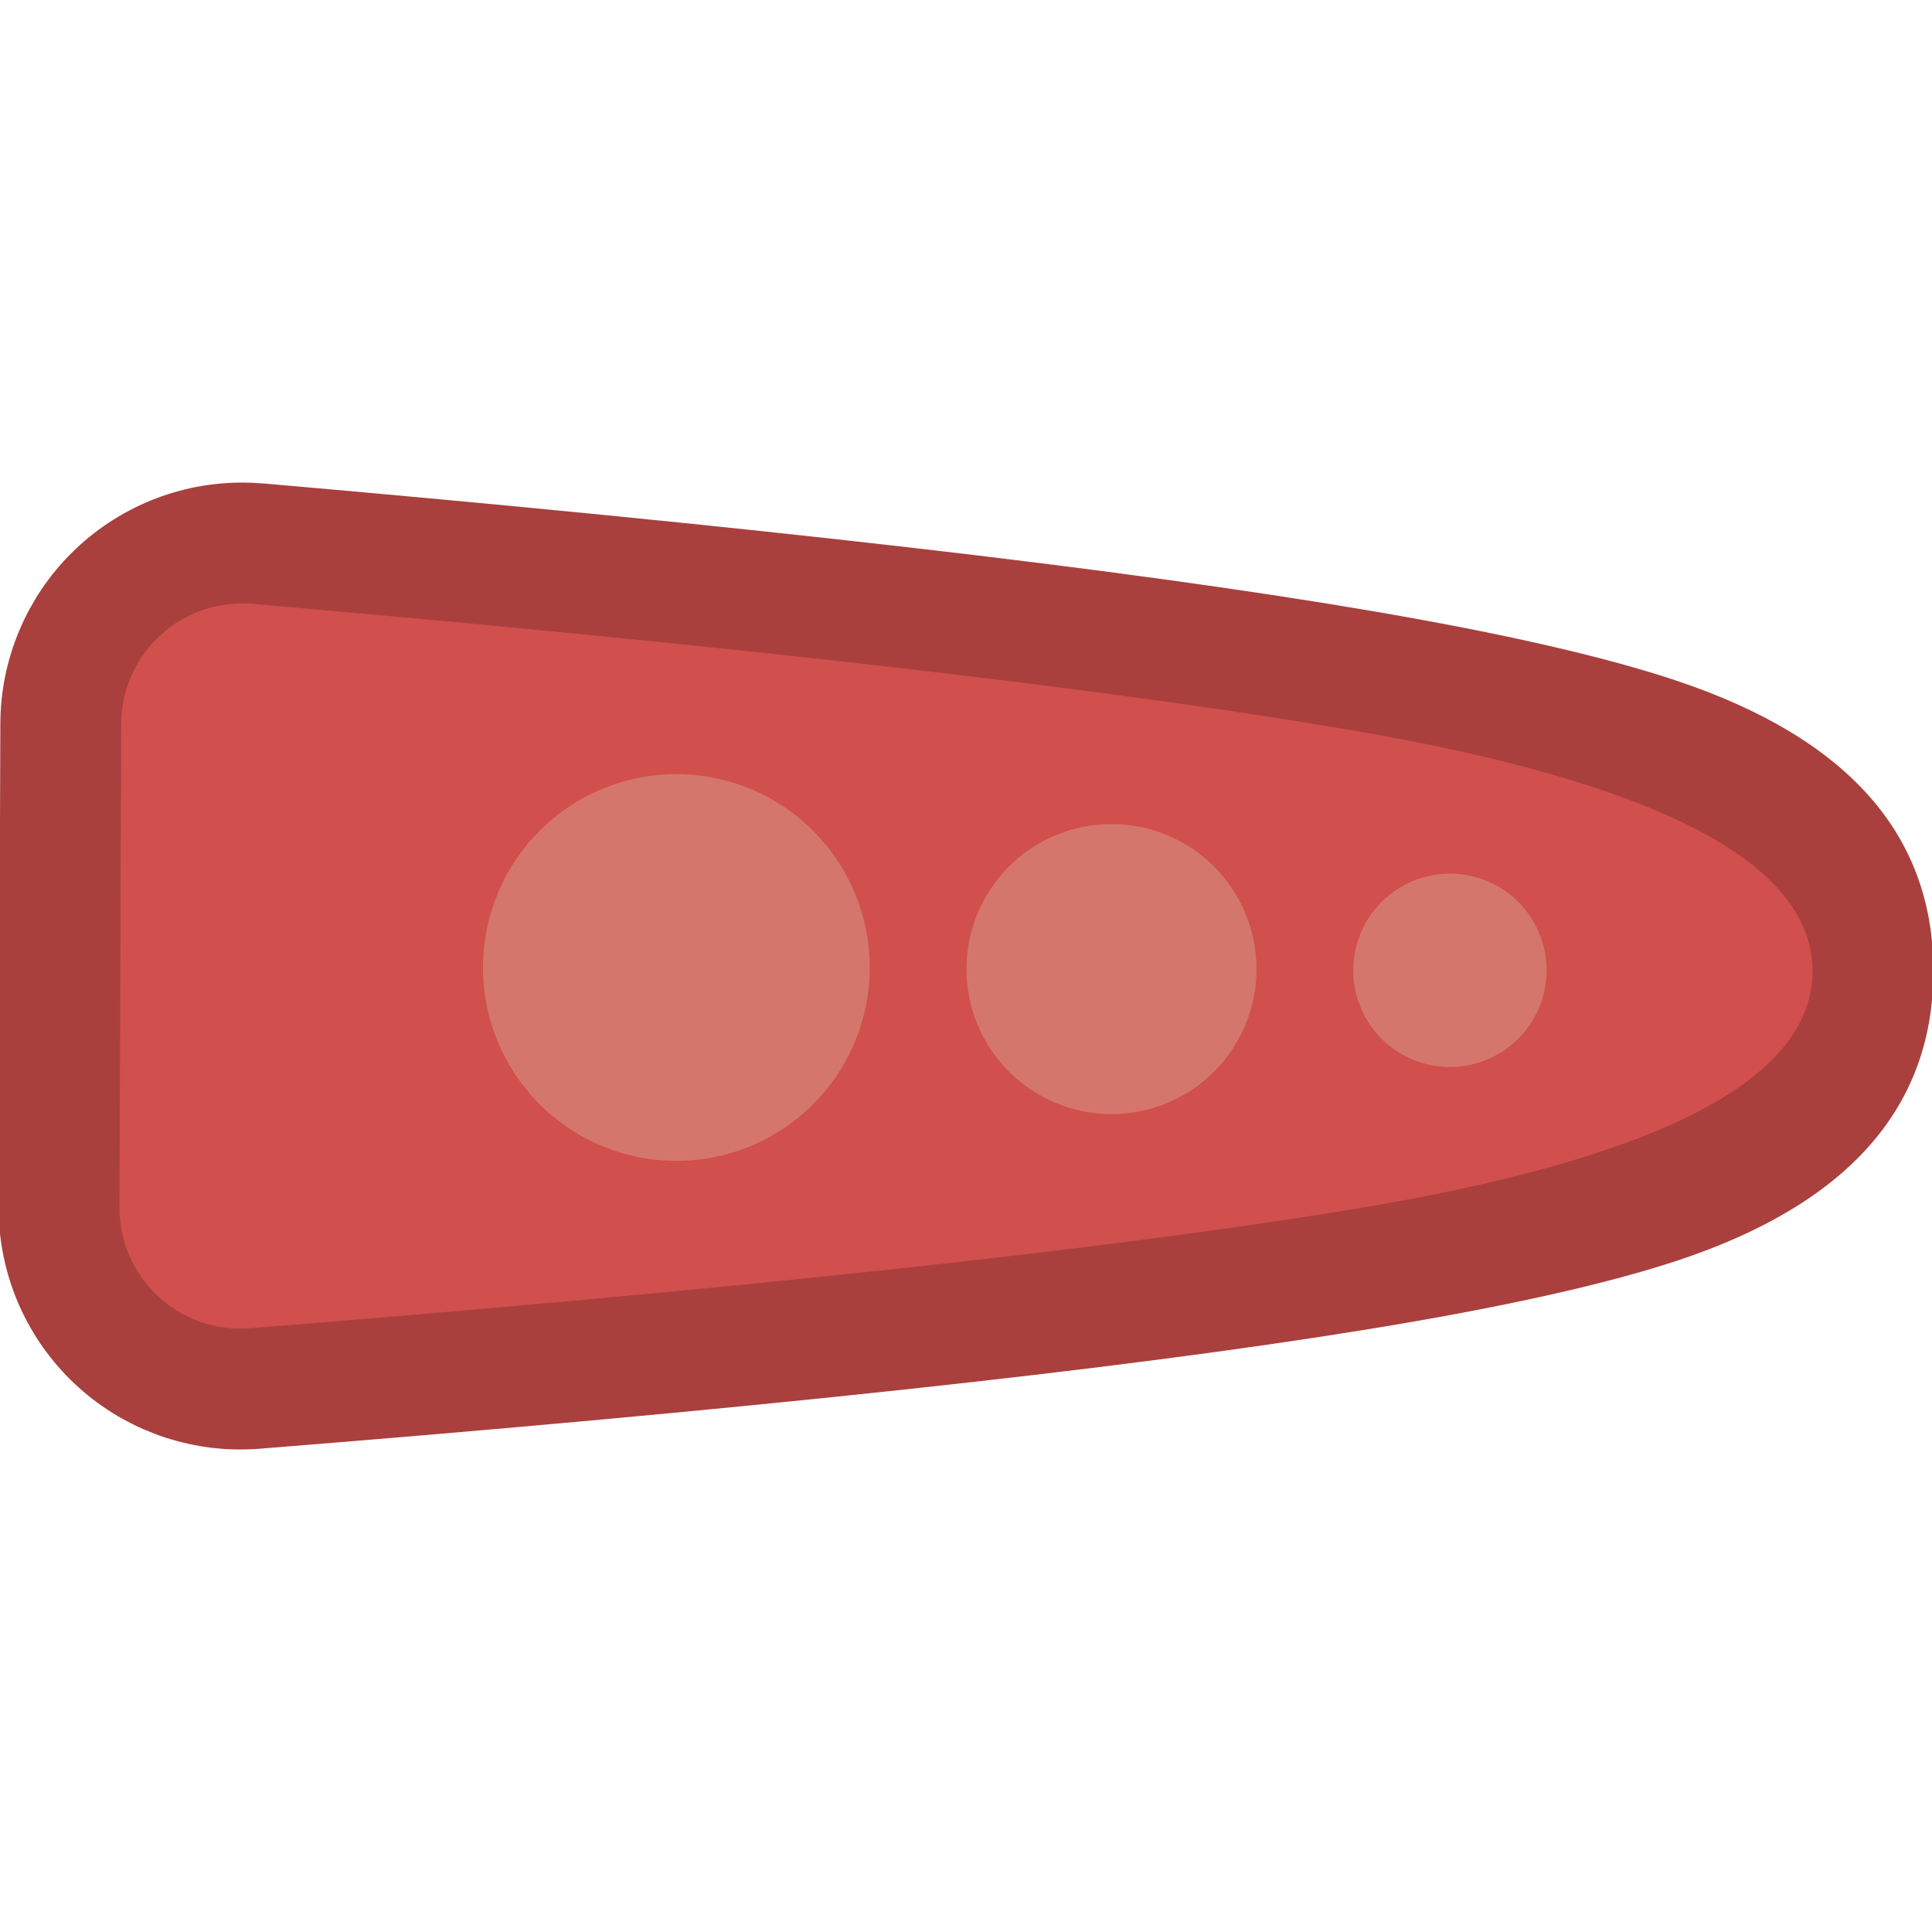
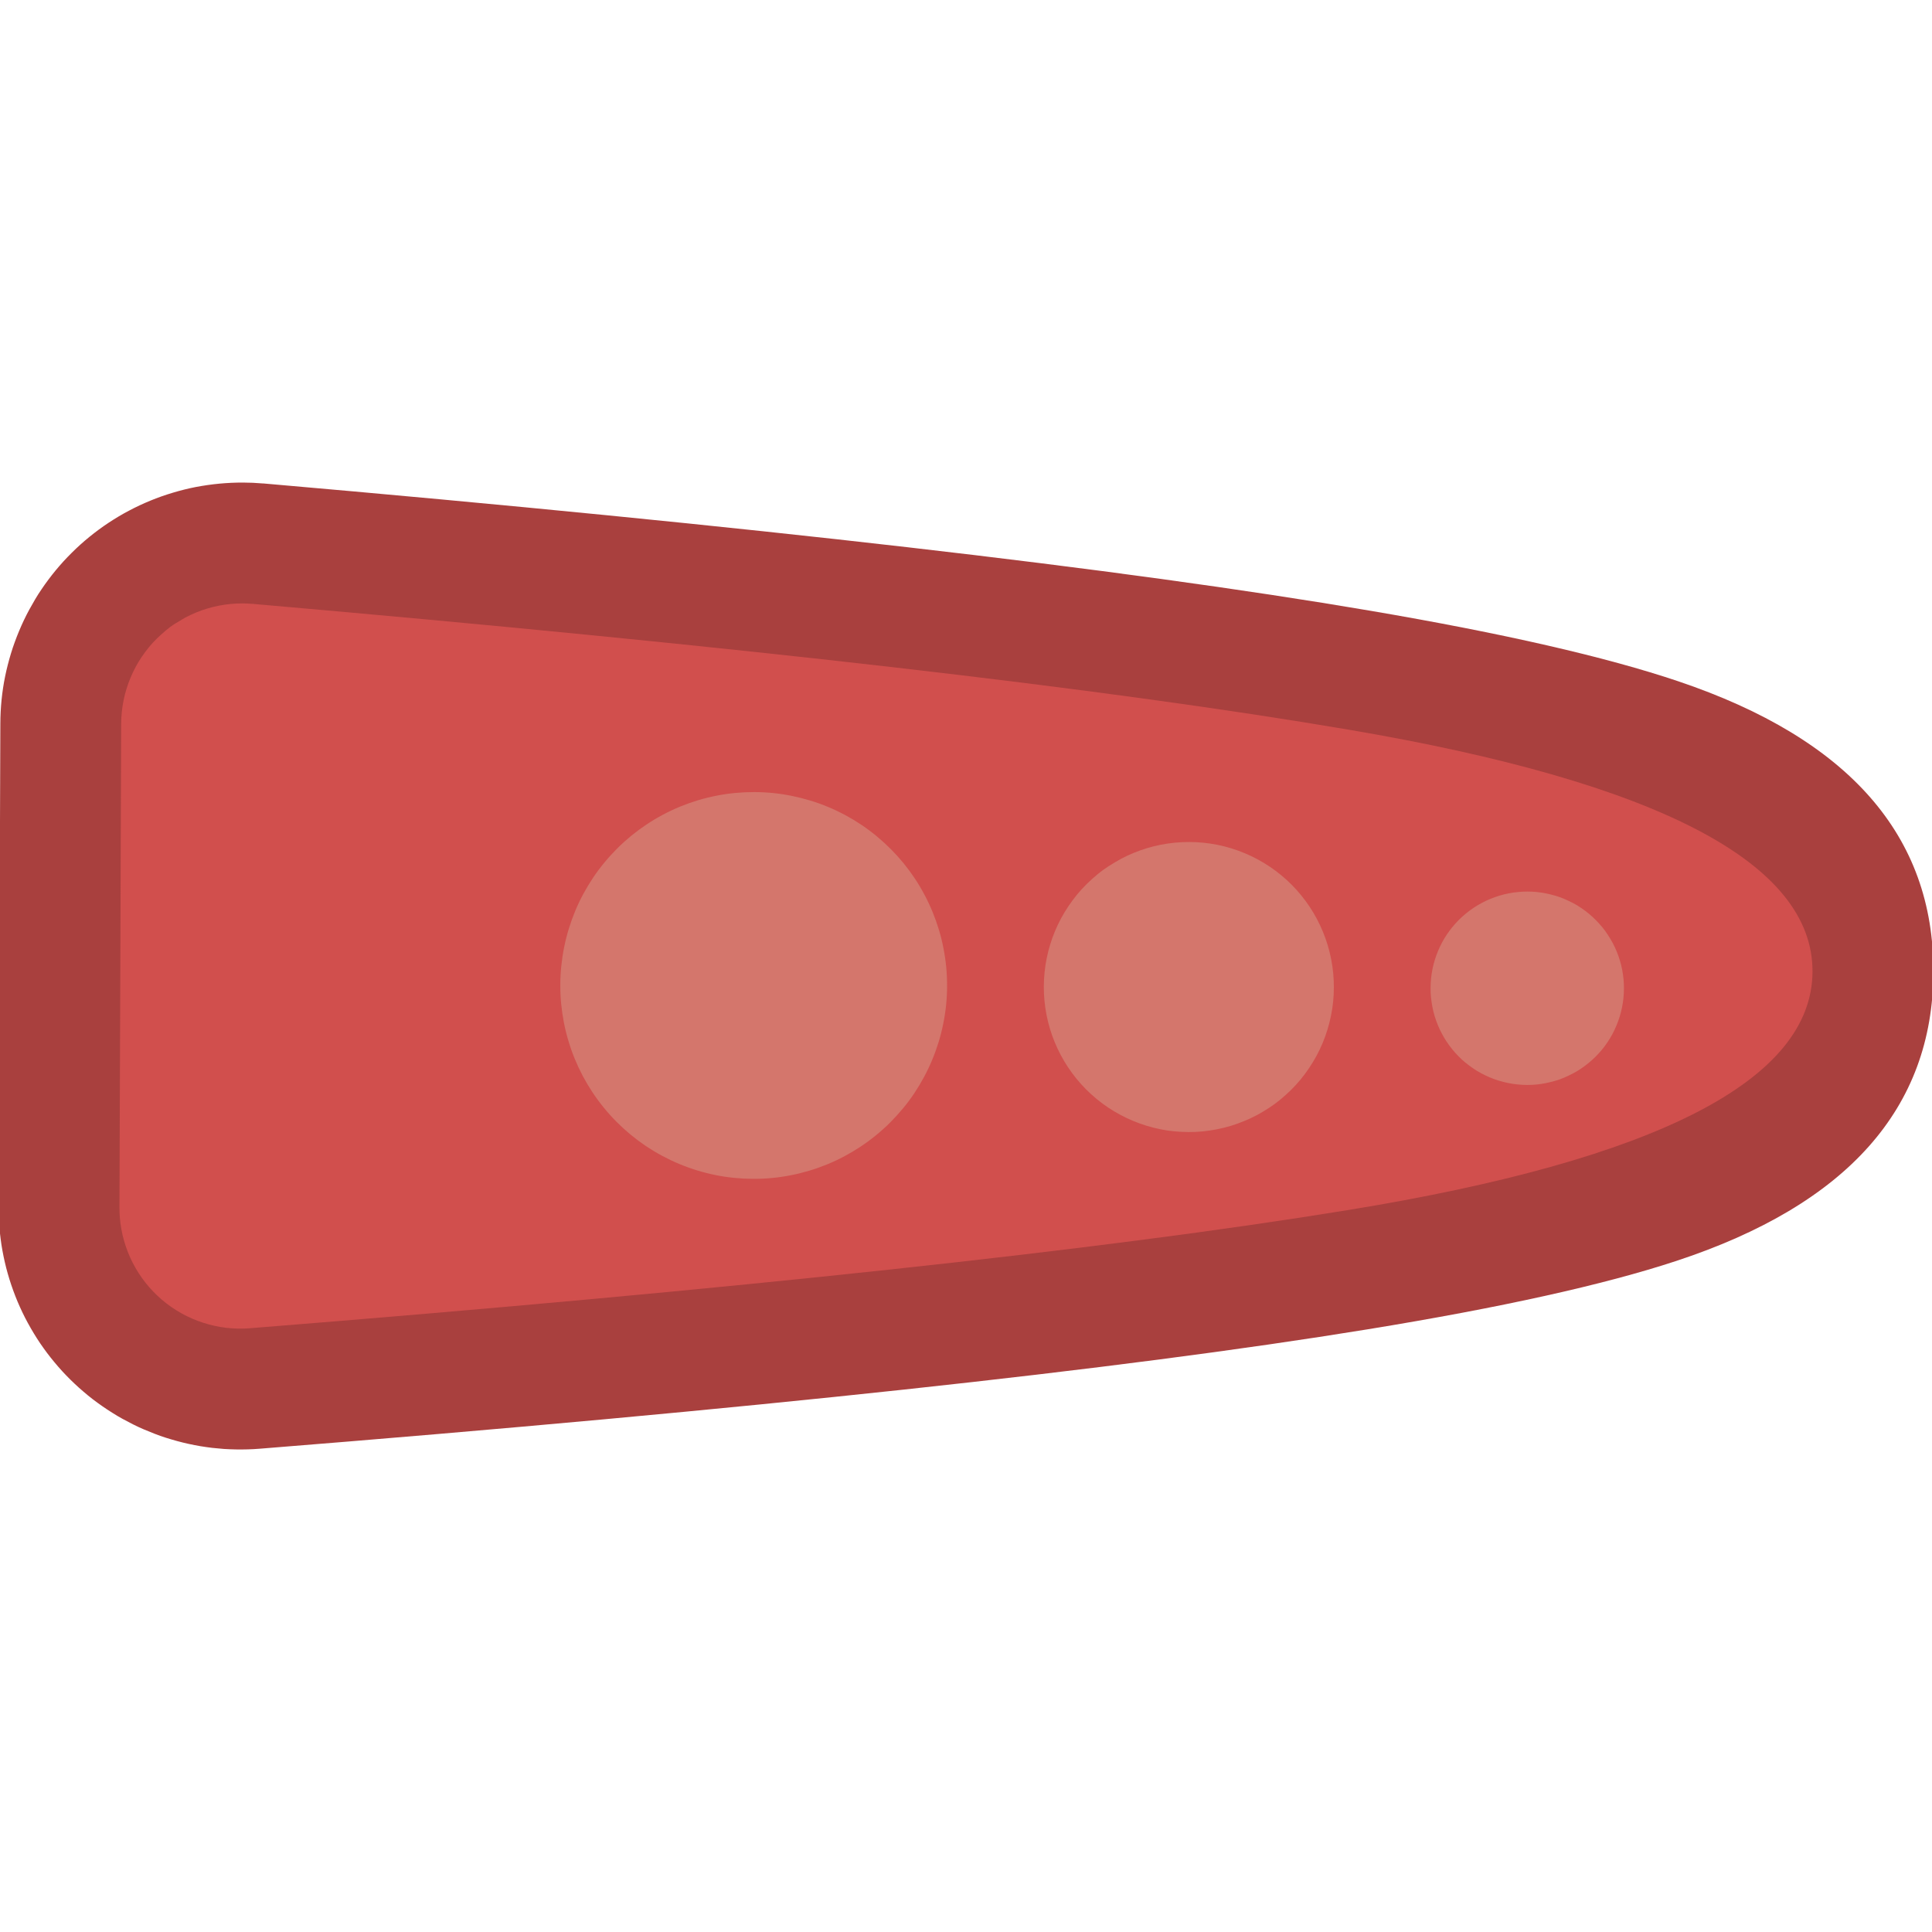
<svg xmlns="http://www.w3.org/2000/svg" width="200" height="200" version="1.1" id="svg7">
  <defs id="defs7" />
  <path fill="#a9403e" d="M 25.058,74.978 Q 325.266,101.072 24.879,125.023 Z" id="path1" style="stroke-width:3.503" />
  <path fill="#a9403e" d="m 27.226,50.043 q 76.076,6.617 114.6,13.176 20.693,3.524 31.927,7.314 26.466,8.928 26.39,30.091 -0.076,21.164 -26.602,29.904 -11.262,3.71 -31.98,7.085 -38.573,6.288 -114.691,12.359 -0.612,0.05 -1.225,0.066 -0.616,0.018 -1.23,0.007 -0.614,-0.012 -1.227,-0.049 -0.611,-0.047 -1.223,-0.114 -0.608,-0.074 -1.215,-0.173 -0.606,-0.104 -1.204,-0.234 -0.603,-0.131 -1.196,-0.293 -0.593,-0.162 -1.177,-0.347 -0.583,-0.185 -1.158,-0.409 -0.575,-0.224 -1.138,-0.463 -0.564,-0.239 -1.116,-0.519 -0.552,-0.28 -1.086,-0.571 -0.534,-0.291 -1.056,-0.627 -0.522,-0.324 -1.025,-0.676 -0.506,-0.351 -0.992,-0.722 -0.488,-0.375 -0.952,-0.777 -0.47,-0.399 -0.917,-0.82 -0.447,-0.421 -0.872,-0.861 -0.425,-0.439 -0.832,-0.908 -0.406,-0.468 -0.783,-0.942 -0.377,-0.474 -0.739,-0.983 -0.359,-0.498 -0.688,-1.015 -0.331,-0.52 -0.635,-1.049 -0.308,-0.535 -0.588,-1.079 -0.279,-0.549 -0.533,-1.11 -0.252,-0.558 -0.475,-1.13 -0.223,-0.572 -0.421,-1.157 -0.198,-0.584 -0.364,-1.172 -0.167,-0.588 -0.305,-1.189 -0.138,-0.602 -0.248,-1.204 -0.11,-0.603 -0.186,-1.211 -0.08,-0.614 -0.127,-1.223 -0.085,-1.039 -0.079,-2.081 l 0.178,-50.045 q 0.002,-0.616 0.034,-1.231 0.032,-0.615 0.093,-1.223 0.061,-0.608 0.154,-1.219 0.092,-0.611 0.215,-1.208 0.122,-0.597 0.276,-1.197 0.153,-0.6 0.331,-1.183 0.177,-0.582 0.391,-1.167 0.213,-0.585 0.447,-1.144 0.233,-0.56 0.499,-1.12 0.266,-0.56 0.557,-1.094 0.291,-0.534 0.607,-1.068 0.316,-0.534 0.661,-1.036 0.341,-0.508 0.712,-1.002 0.368,-0.492 0.757,-0.964 0.395,-0.476 0.808,-0.93 0.418,-0.453 0.85,-0.882 0.437,-0.436 0.893,-0.847 0.457,-0.411 0.933,-0.798 0.476,-0.387 0.971,-0.752 0.494,-0.365 1.006,-0.703 0.511,-0.338 1.038,-0.653 0.527,-0.315 1.072,-0.6 0.546,-0.29 1.102,-0.552 0.554,-0.258 1.124,-0.492 0.568,-0.237 1.145,-0.439 0.578,-0.202 1.17,-0.38 0.593,-0.178 1.184,-0.326 0.591,-0.148 1.201,-0.267 0.601,-0.113 1.209,-0.201 0.608,-0.088 1.22,-0.146 0.612,-0.057 1.224,-0.086 0.613,-0.029 1.229,-0.027 1.04,0.002 2.078,0.093 m -4.333,49.863 2.165,-24.933 25.025,0.092 -0.179,50.045 -25.024,-0.085 -1.988,-24.945 q 74.07,-5.909 110.617,-11.87 16.841,-2.745 24.371,-5.224 l 1.073,-0.206 q -8.82,5.835 -8.861,17.663 -0.042,11.828 8.733,17.724 l -1.07,-0.212 Q 150.243,115.424 133.421,112.557 96.92,106.337 22.889,99.905" id="path2" style="stroke-width:3.503" />
  <path fill="#d14f4d" d="M 25.058,74.978 Q 325.266,101.072 24.879,125.023 Z" id="path3" style="stroke-width:3.503" />
  <path fill="#d14f4d" d="m 26.142,62.511 q 75.564,6.569 113.586,13.045 47.962,8.169 47.902,25.022 -0.061,16.858 -48.08,24.686 -38.068,6.207 -113.674,12.235 -0.612,0.05 -1.231,0.037 -0.614,-0.012 -1.223,-0.081 -0.611,-0.072 -1.211,-0.205 -0.603,-0.131 -1.185,-0.321 -0.585,-0.188 -1.148,-0.432 -0.563,-0.244 -1.1,-0.546 -0.537,-0.302 -1.043,-0.652 -0.506,-0.351 -0.976,-0.749 -0.462,-0.399 -0.894,-0.843 -0.422,-0.441 -0.805,-0.924 -0.383,-0.483 -0.712,-1 -0.333,-0.515 -0.612,-1.064 -0.282,-0.547 -0.505,-1.119 -0.223,-0.572 -0.392,-1.163 -0.169,-0.591 -0.276,-1.195 -0.109,-0.608 -0.158,-1.22 -0.04,-0.519 -0.039,-1.039 l 0.177,-50.048 q 0.002,-0.616 0.066,-1.226 0.062,-0.613 0.183,-1.213 0.121,-0.605 0.305,-1.191 0.178,-0.587 0.419,-1.156 0.237,-0.567 0.527,-1.109 0.29,-0.542 0.636,-1.049 0.346,-0.507 0.734,-0.987 0.388,-0.48 0.829,-0.902 0.441,-0.422 0.911,-0.826 0.47,-0.403 0.991,-0.727 0.521,-0.324 1.053,-0.629 0.545,-0.285 1.112,-0.517 0.568,-0.237 1.159,-0.41 0.588,-0.179 1.192,-0.294 0.602,-0.118 1.217,-0.177 0.612,-0.057 1.223,-0.056 0.52,0.001 1.04,0.048 m -2.165,24.933 1.084,-12.467 12.512,0.046 -0.181,50.047 -12.512,-0.046 -0.996,-12.472 q 74.586,-5.947 111.64,-11.985 17.81,-2.905 26.274,-5.693 3.104,-1.022 4.061,-1.652 -3.232,2.138 -3.253,7.269 -0.016,5.132 3.202,7.295 -0.952,-0.64 -4.05,-1.682 -8.443,-2.846 -26.231,-5.879 Q 98.515,93.923 23.975,87.441" id="path4" style="stroke-width:3.503" />
-   <path fill="#d4766c" d="m 160.102,100.481 q -0.002,0.492 -0.051,0.983 -0.05,0.489 -0.148,0.967 -0.098,0.486 -0.242,0.956 -0.144,0.465 -0.336,0.92 -0.187,0.456 -0.421,0.891 -0.234,0.435 -0.505,0.837 -0.279,0.41 -0.589,0.791 -0.317,0.376 -0.662,0.721 -0.351,0.348 -0.732,0.657 -0.382,0.314 -0.79,0.586 -0.408,0.272 -0.846,0.498 -0.438,0.225 -0.887,0.42 -0.449,0.195 -0.93,0.327 -0.481,0.132 -0.952,0.233 -0.478,0.097 -0.971,0.145 -0.49,0.046 -0.982,0.043 -0.492,-0.003 -0.981,-0.053 -0.489,-0.05 -0.972,-0.149 -0.483,-0.1 -0.951,-0.241 -0.468,-0.142 -0.923,-0.334 -0.455,-0.192 -0.888,-0.423 -0.434,-0.231 -0.839,-0.508 -0.405,-0.278 -0.789,-0.586 -0.383,-0.308 -0.724,-0.66 -0.348,-0.351 -0.657,-0.732 -0.311,-0.384 -0.583,-0.792 -0.272,-0.408 -0.5,-0.844 -0.234,-0.432 -0.419,-0.892 -0.186,-0.455 -0.328,-0.925 -0.142,-0.47 -0.233,-0.952 -0.091,-0.482 -0.142,-0.973 -0.051,-0.491 -0.044,-0.982 0.008,-0.491 0.05,-0.979 0.053,-0.491 0.148,-0.975 0.098,-0.478 0.241,-0.951 0.147,-0.467 0.336,-0.92 0.192,-0.455 0.421,-0.891 0.235,-0.432 0.508,-0.839 0.276,-0.408 0.591,-0.788 0.312,-0.377 0.66,-0.724 0.351,-0.348 0.732,-0.657 0.384,-0.311 0.792,-0.583 0.408,-0.272 0.844,-0.5 0.432,-0.234 0.889,-0.417 0.457,-0.183 0.925,-0.328 0.469,-0.145 0.955,-0.235 0.478,-0.097 0.97,-0.14 0.49,-0.046 0.985,-0.046 0.49,-5.12e-4 0.979,0.049 0.489,0.05 0.969,0.151 0.48,0.101 0.954,0.239 0.474,0.138 0.923,0.334 0.449,0.196 0.888,0.423 0.439,0.227 0.839,0.508 0.408,0.276 0.789,0.586 0.376,0.317 0.723,0.665 0.347,0.348 0.66,0.73 0.314,0.382 0.58,0.793 0.266,0.412 0.503,0.842 0.231,0.434 0.417,0.889 0.186,0.455 0.328,0.925 0.142,0.47 0.235,0.955 0.093,0.485 0.14,0.97 0.047,0.485 0.044,0.982 m -30.03,-0.106 q -7.1e-4,0.736 -0.075,1.473 -0.073,0.732 -0.224,1.455 -0.145,0.724 -0.362,1.427 -0.215,0.706 -0.5,1.386 -0.285,0.68 -0.635,1.331 -0.352,0.648 -0.764,1.259 -0.41,0.614 -0.879,1.183 -0.469,0.569 -0.994,1.086 -0.526,0.518 -1.094,0.988 -0.569,0.47 -1.188,0.873 -0.615,0.404 -1.265,0.752 -0.652,0.345 -1.336,0.622 -0.681,0.28 -1.388,0.494 -0.706,0.209 -1.43,0.35 -0.724,0.141 -1.458,0.215 -0.734,0.073 -1.471,0.065 -0.737,-0.009 -1.473,-0.075 -0.736,-0.067 -1.458,-0.222 -0.721,-0.147 -1.429,-0.365 -0.703,-0.217 -1.383,-0.502 -0.68,-0.285 -1.331,-0.635 -0.651,-0.35 -1.26,-0.759 -0.61,-0.409 -1.182,-0.884 -0.572,-0.475 -1.089,-0.993 -0.516,-0.523 -0.985,-1.096 -0.464,-0.572 -0.873,-1.188 -0.407,-0.613 -0.752,-1.265 -0.345,-0.652 -0.625,-1.334 -0.28,-0.681 -0.491,-1.39 -0.212,-0.704 -0.353,-1.428 -0.141,-0.724 -0.21,-1.457 -0.07,-0.736 -0.067,-1.474 0.004,-0.738 0.077,-1.47 0.073,-0.732 0.222,-1.458 0.145,-0.724 0.362,-1.427 0.215,-0.706 0.5,-1.386 0.285,-0.68 0.635,-1.331 0.352,-0.648 0.764,-1.259 0.412,-0.612 0.879,-1.183 0.467,-0.571 0.994,-1.086 0.528,-0.515 1.094,-0.988 0.567,-0.473 1.19,-0.87 0.623,-0.397 1.265,-0.752 0.651,-0.348 1.334,-0.625 0.684,-0.282 1.388,-0.494 0.709,-0.211 1.433,-0.352 0.724,-0.141 1.457,-0.21 0.733,-0.068 1.474,-0.067 0.741,0.002 1.47,0.077 0.732,0.074 1.456,0.219 0.721,0.147 1.429,0.365 0.703,0.217 1.383,0.502 0.68,0.285 1.331,0.635 0.651,0.35 1.262,0.762 0.612,0.412 1.18,0.881 0.569,0.469 1.089,0.993 0.518,0.526 0.985,1.096 0.464,0.572 0.873,1.188 0.407,0.613 0.752,1.265 0.345,0.653 0.625,1.334 0.28,0.681 0.491,1.39 0.212,0.704 0.353,1.428 0.141,0.724 0.212,1.46 0.07,0.736 0.065,1.471 m -40.037,-0.145 q -0.003,0.986 -0.103,1.964 -0.1,0.978 -0.299,1.943 -0.193,0.962 -0.483,1.903 -0.29,0.941 -0.668,1.846 -0.378,0.906 -0.847,1.774 -0.469,0.868 -1.013,1.684 -0.544,0.816 -1.179,1.573 -0.635,0.758 -1.321,1.448 -0.7,0.695 -1.464,1.315 -0.762,0.623 -1.583,1.166 -0.818,0.542 -1.687,1.004 -0.869,0.462 -1.778,0.834 -0.91,0.372 -1.855,0.654 -0.946,0.283 -1.903,0.469 -0.966,0.192 -1.946,0.284 -0.98,0.092 -1.963,0.088 -0.983,-0.005 -1.964,-0.103 -0.981,-0.098 -1.94,-0.293 -0.959,-0.195 -1.905,-0.486 -0.945,-0.291 -1.846,-0.668 -0.901,-0.377 -1.774,-0.847 -0.873,-0.47 -1.684,-1.013 -0.814,-0.553 -1.573,-1.179 -0.757,-0.627 -1.45,-1.324 -0.695,-0.7 -1.313,-1.461 -0.625,-0.765 -1.166,-1.583 -0.542,-0.818 -1.004,-1.687 -0.459,-0.871 -0.834,-1.778 -0.374,-0.913 -0.654,-1.855 -0.284,-0.941 -0.471,-1.906 -0.187,-0.965 -0.282,-1.943 -0.095,-0.978 -0.089,-1.966 0.002,-0.982 0.105,-1.961 0.1,-0.978 0.296,-1.942 0.193,-0.962 0.483,-1.903 0.29,-0.941 0.666,-1.849 0.377,-0.909 0.847,-1.774 0.471,-0.865 1.015,-1.681 0.552,-0.817 1.179,-1.573 0.627,-0.757 1.324,-1.45 0.697,-0.693 1.459,-1.316 0.767,-0.622 1.585,-1.163 0.816,-0.545 1.687,-1.004 0.869,-0.462 1.781,-0.836 0.91,-0.372 1.851,-0.655 0.943,-0.281 1.908,-0.468 0.966,-0.192 1.943,-0.282 0.98,-0.092 1.966,-0.089 0.982,0.002 1.959,0.102 0.978,0.1 1.943,0.299 0.966,0.199 1.903,0.483 0.942,0.285 1.849,0.666 0.906,0.378 1.774,0.847 0.868,0.469 1.681,1.015 0.813,0.546 1.573,1.179 0.76,0.633 1.448,1.321 0.695,0.7 1.318,1.462 0.62,0.764 1.166,1.583 0.542,0.818 1.001,1.689 0.462,0.869 0.834,1.778 0.372,0.91 0.657,1.853 0.286,0.944 0.466,1.905 0.192,0.966 0.284,1.946 0.092,0.98 0.088,1.963" id="path5" style="stroke-width:3.503" />
+   <path fill="#d4766c" d="m 168.109,102.339 q -0.002,0.492 -0.051,0.983 -0.05,0.489 -0.148,0.967 -0.098,0.486 -0.242,0.956 -0.144,0.465 -0.336,0.92 -0.187,0.456 -0.421,0.891 -0.234,0.435 -0.505,0.837 -0.279,0.41 -0.589,0.791 -0.317,0.376 -0.662,0.721 -0.351,0.348 -0.732,0.657 -0.382,0.314 -0.79,0.586 -0.408,0.272 -0.846,0.498 -0.438,0.225 -0.887,0.42 -0.449,0.195 -0.93,0.327 -0.481,0.132 -0.952,0.233 -0.478,0.097 -0.971,0.145 -0.49,0.046 -0.982,0.043 -0.492,-0.003 -0.981,-0.053 -0.489,-0.05 -0.972,-0.149 -0.483,-0.1 -0.951,-0.241 -0.468,-0.142 -0.923,-0.334 -0.455,-0.192 -0.888,-0.423 -0.434,-0.231 -0.839,-0.508 -0.405,-0.278 -0.789,-0.586 -0.383,-0.308 -0.724,-0.66 -0.348,-0.351 -0.657,-0.732 -0.311,-0.384 -0.583,-0.792 -0.272,-0.408 -0.5,-0.844 -0.234,-0.432 -0.419,-0.892 -0.186,-0.455 -0.328,-0.925 -0.142,-0.47 -0.233,-0.952 -0.091,-0.482 -0.142,-0.973 -0.051,-0.491 -0.044,-0.982 0.008,-0.491 0.05,-0.979 0.053,-0.491 0.148,-0.975 0.098,-0.478 0.241,-0.951 0.147,-0.467 0.336,-0.92 0.192,-0.455 0.421,-0.891 0.235,-0.432 0.508,-0.839 0.276,-0.408 0.591,-0.788 0.312,-0.377 0.66,-0.724 0.351,-0.348 0.732,-0.657 0.384,-0.311 0.792,-0.583 0.408,-0.272 0.844,-0.5 0.432,-0.234 0.889,-0.417 0.457,-0.183 0.925,-0.328 0.469,-0.145 0.955,-0.235 0.478,-0.097 0.97,-0.14 0.49,-0.046 0.985,-0.046 0.49,-5.12e-4 0.979,0.049 0.489,0.05 0.969,0.151 0.48,0.101 0.954,0.239 0.474,0.138 0.923,0.334 0.449,0.196 0.888,0.423 0.439,0.227 0.839,0.508 0.408,0.276 0.789,0.586 0.376,0.317 0.723,0.665 0.347,0.348 0.66,0.73 0.314,0.382 0.58,0.793 0.266,0.412 0.503,0.842 0.231,0.434 0.417,0.889 0.186,0.455 0.328,0.925 0.142,0.47 0.235,0.955 0.093,0.485 0.14,0.97 0.047,0.485 0.044,0.982 m -30.03,-0.106 q -7.1e-4,0.736 -0.075,1.473 -0.073,0.732 -0.224,1.455 -0.145,0.724 -0.362,1.427 -0.215,0.706 -0.5,1.386 -0.285,0.68 -0.635,1.331 -0.352,0.648 -0.764,1.259 -0.41,0.614 -0.879,1.183 -0.469,0.569 -0.994,1.086 -0.526,0.518 -1.094,0.988 -0.569,0.47 -1.188,0.873 -0.615,0.404 -1.265,0.752 -0.652,0.345 -1.336,0.622 -0.681,0.28 -1.388,0.494 -0.706,0.209 -1.43,0.35 -0.724,0.141 -1.458,0.215 -0.734,0.073 -1.471,0.065 -0.737,-0.009 -1.473,-0.075 -0.736,-0.067 -1.458,-0.222 -0.721,-0.147 -1.429,-0.365 -0.703,-0.217 -1.383,-0.502 -0.68,-0.285 -1.331,-0.635 -0.651,-0.35 -1.26,-0.759 -0.61,-0.409 -1.182,-0.884 -0.572,-0.475 -1.089,-0.993 -0.516,-0.523 -0.985,-1.096 -0.464,-0.572 -0.873,-1.188 -0.407,-0.613 -0.752,-1.265 -0.345,-0.652 -0.625,-1.334 -0.28,-0.681 -0.491,-1.39 -0.212,-0.704 -0.353,-1.428 -0.141,-0.724 -0.21,-1.457 -0.07,-0.736 -0.067,-1.474 0.004,-0.738 0.077,-1.47 0.073,-0.732 0.222,-1.458 0.145,-0.724 0.362,-1.427 0.215,-0.706 0.5,-1.386 0.285,-0.68 0.635,-1.331 0.352,-0.648 0.764,-1.259 0.412,-0.612 0.879,-1.183 0.467,-0.571 0.994,-1.086 0.528,-0.515 1.094,-0.988 0.567,-0.473 1.19,-0.87 0.623,-0.397 1.265,-0.752 0.651,-0.348 1.334,-0.625 0.684,-0.282 1.388,-0.494 0.709,-0.211 1.433,-0.352 0.724,-0.141 1.457,-0.21 0.733,-0.068 1.474,-0.067 0.741,0.002 1.47,0.077 0.732,0.074 1.456,0.219 0.721,0.147 1.429,0.365 0.703,0.217 1.383,0.502 0.68,0.285 1.331,0.635 0.651,0.35 1.262,0.762 0.612,0.412 1.18,0.881 0.569,0.469 1.089,0.993 0.518,0.526 0.985,1.096 0.464,0.572 0.873,1.188 0.407,0.613 0.752,1.265 0.345,0.653 0.625,1.334 0.28,0.681 0.491,1.39 0.212,0.704 0.353,1.428 0.141,0.724 0.212,1.46 0.07,0.736 0.065,1.471 m -40.037,-0.145 q -0.003,0.986 -0.103,1.964 -0.1,0.978 -0.299,1.943 -0.193,0.962 -0.483,1.903 -0.29,0.941 -0.668,1.846 -0.378,0.906 -0.847,1.774 -0.469,0.868 -1.013,1.684 -0.544,0.816 -1.179,1.573 -0.635,0.758 -1.321,1.448 -0.7,0.695 -1.464,1.315 -0.762,0.623 -1.583,1.166 -0.818,0.542 -1.687,1.004 -0.869,0.462 -1.778,0.834 -0.91,0.372 -1.855,0.654 -0.946,0.283 -1.903,0.469 -0.966,0.192 -1.946,0.284 -0.98,0.092 -1.963,0.088 -0.983,-0.005 -1.964,-0.103 -0.981,-0.098 -1.94,-0.293 -0.959,-0.195 -1.905,-0.486 -0.945,-0.291 -1.846,-0.668 -0.901,-0.377 -1.774,-0.847 -0.873,-0.47 -1.684,-1.013 -0.814,-0.553 -1.573,-1.179 -0.757,-0.627 -1.45,-1.324 -0.695,-0.7 -1.313,-1.461 -0.625,-0.765 -1.166,-1.583 -0.542,-0.818 -1.004,-1.687 -0.459,-0.871 -0.834,-1.778 -0.374,-0.913 -0.654,-1.855 -0.284,-0.941 -0.471,-1.906 -0.187,-0.965 -0.282,-1.943 -0.095,-0.978 -0.089,-1.966 0.002,-0.982 0.105,-1.961 0.1,-0.978 0.296,-1.942 0.193,-0.962 0.483,-1.903 0.29,-0.941 0.666,-1.849 0.377,-0.909 0.847,-1.774 0.471,-0.865 1.015,-1.681 0.552,-0.817 1.179,-1.573 0.627,-0.757 1.324,-1.45 0.697,-0.693 1.459,-1.316 0.767,-0.622 1.585,-1.163 0.816,-0.545 1.687,-1.004 0.869,-0.462 1.781,-0.836 0.91,-0.372 1.851,-0.655 0.943,-0.281 1.908,-0.468 0.966,-0.192 1.943,-0.282 0.98,-0.092 1.966,-0.089 0.982,0.002 1.959,0.102 0.978,0.1 1.943,0.299 0.966,0.199 1.903,0.483 0.942,0.285 1.849,0.666 0.906,0.378 1.774,0.847 0.868,0.469 1.681,1.015 0.813,0.546 1.573,1.179 0.76,0.633 1.448,1.321 0.695,0.7 1.318,1.462 0.62,0.764 1.166,1.583 0.542,0.818 1.001,1.689 0.462,0.869 0.834,1.778 0.372,0.91 0.657,1.853 0.286,0.944 0.466,1.905 0.192,0.966 0.284,1.946 0.092,0.98 0.088,1.963" id="path5" style="stroke-width:3.503" />
</svg>
